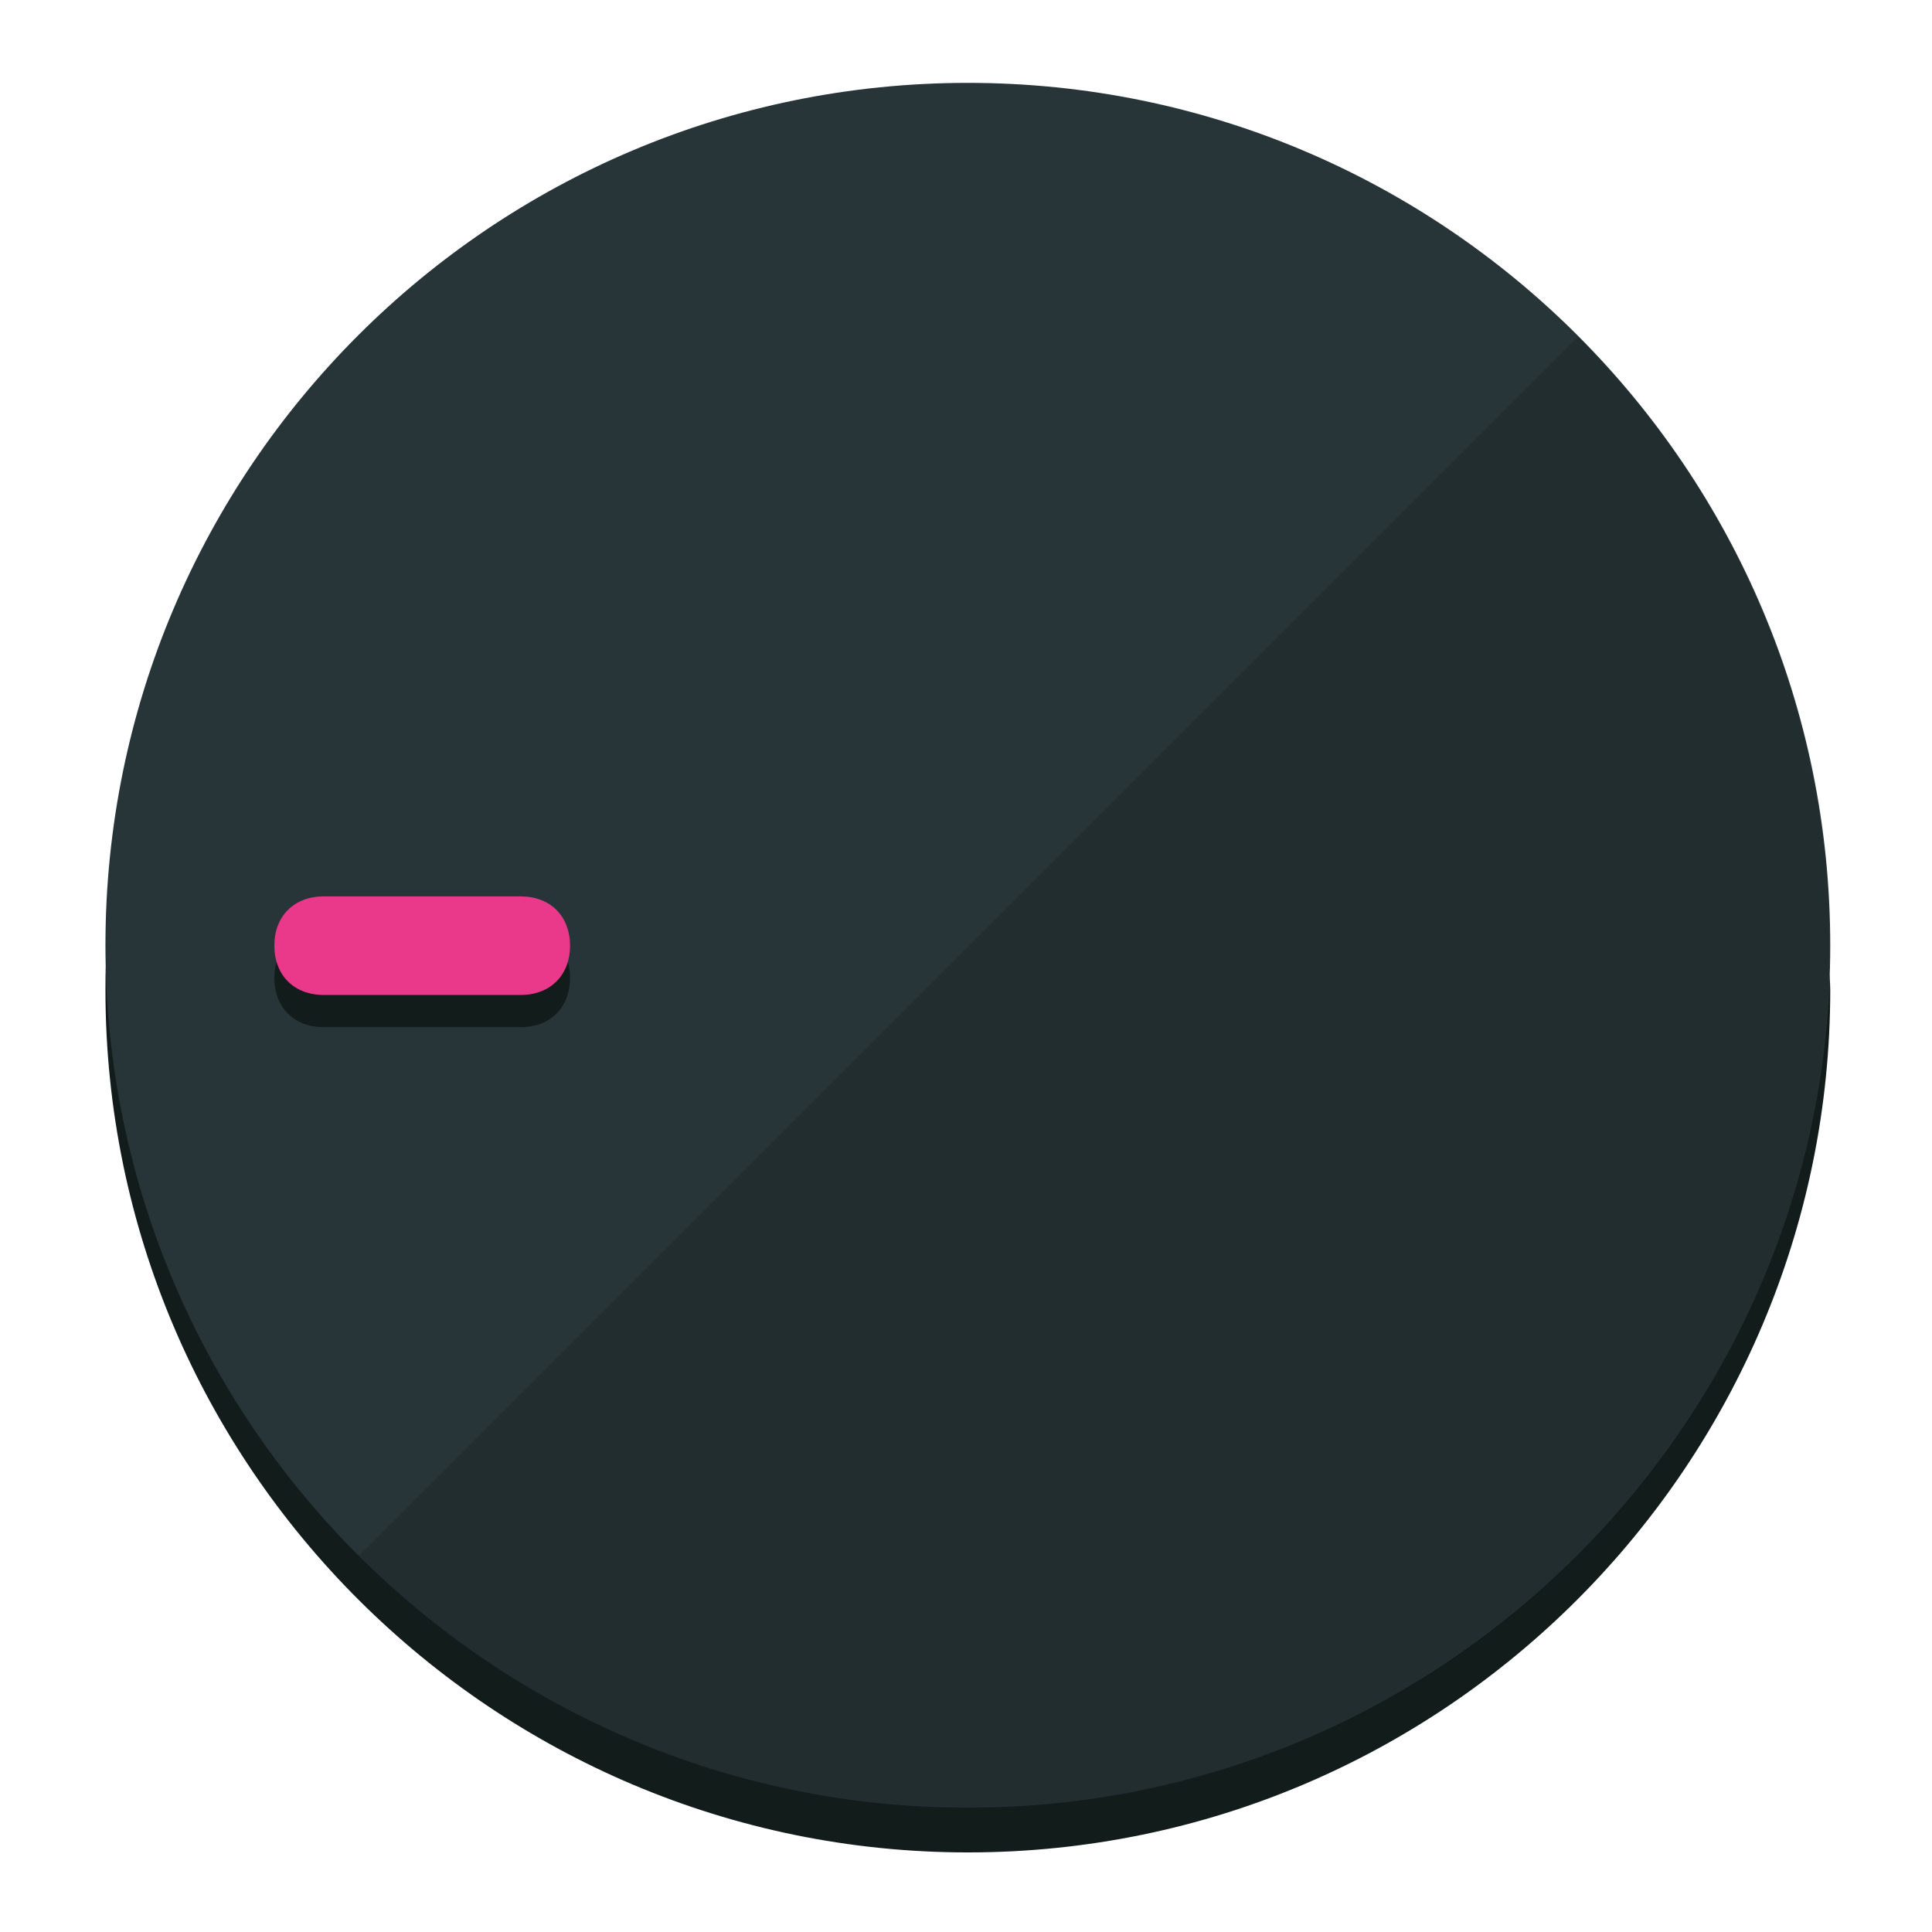
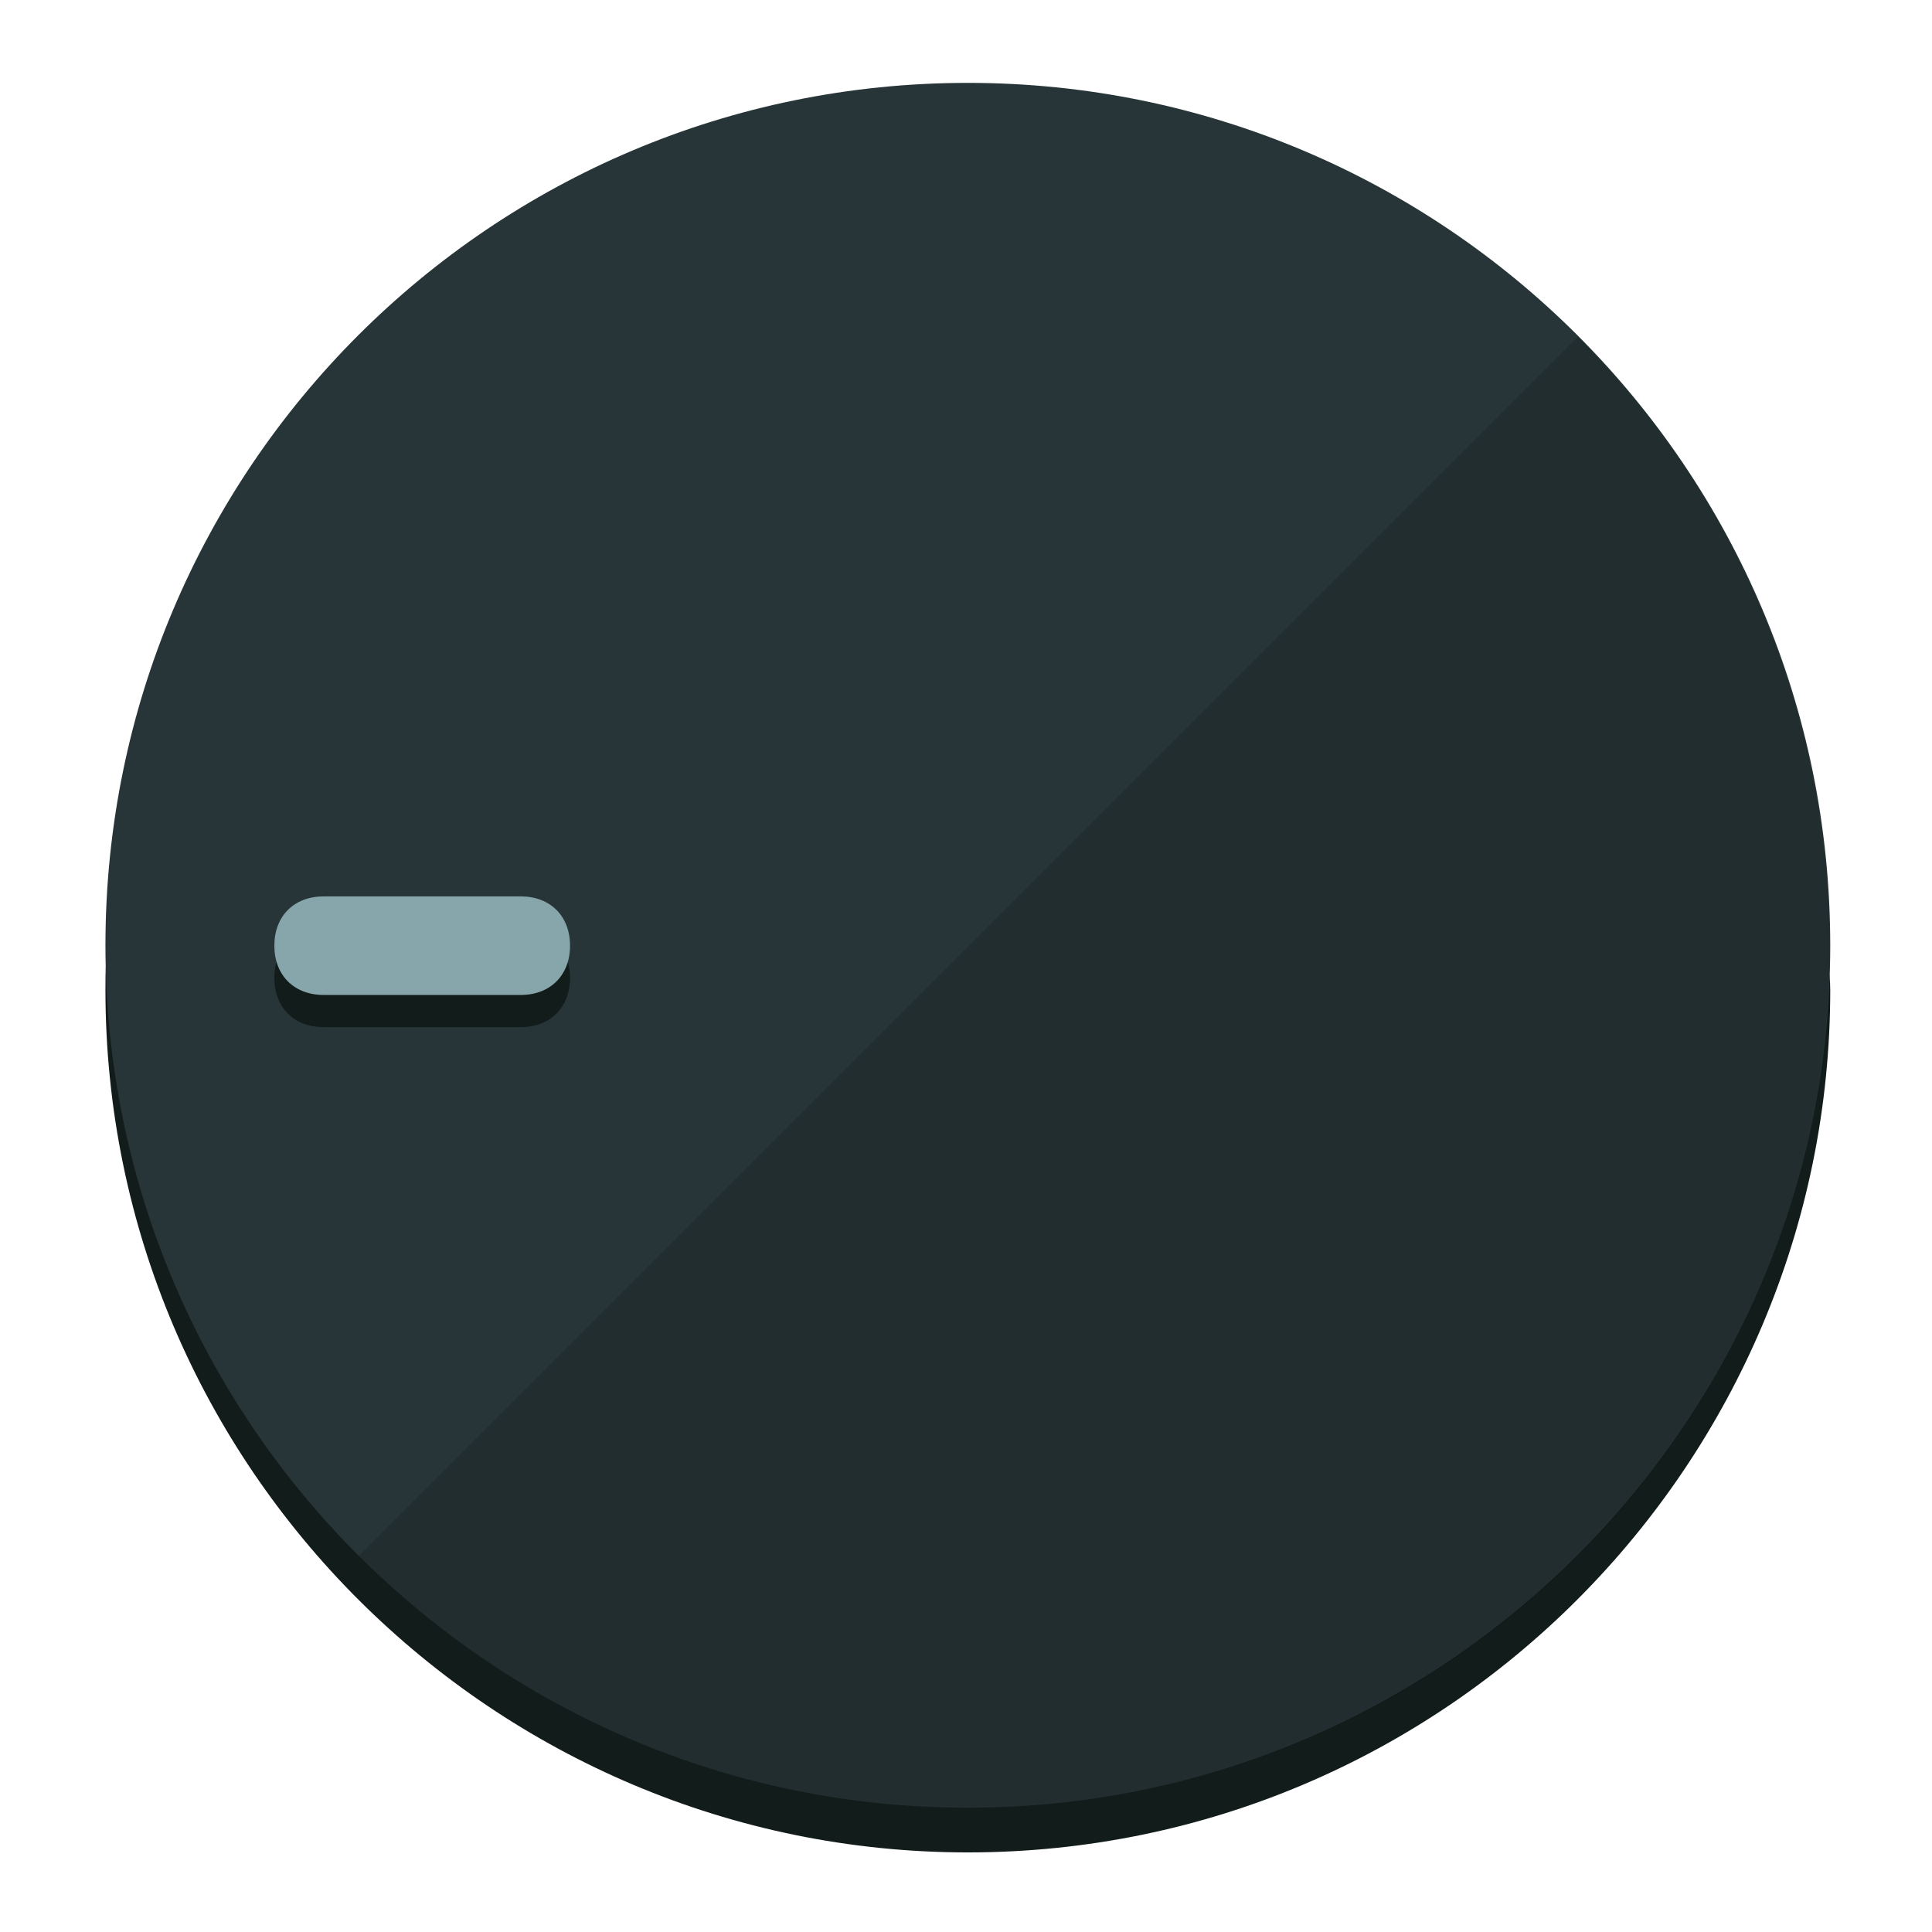
<svg xmlns="http://www.w3.org/2000/svg" height="120px" width="120px" version="1.1" id="Layer_1" viewBox="0 0 496.8 496.8" xml:space="preserve">
  <defs id="defs23" />
  <g id="g3158">
    <path style="display:inline;fill:#121c1b;fill-opacity:1;stroke-width:1.584" d="m 248.875,445.92 c 116.582,0 212.89,-91.238 220.493,-205.286 0,5.069 1.267,8.87 1.267,13.939 0,121.651 -98.842,221.76 -221.76,221.76 -121.651,0 -221.76,-98.842 -221.76,-221.76 0,-5.069 0,-8.87 1.267,-13.939 7.603,114.048 103.91,205.286 220.493,205.286 z" id="path8" />
    <circle style="display:inline;fill:#283538;fill-opacity:1;stroke-width:1.584" cx="248.875" cy="243.071" r="221.76" id="circle12" />
    <path style="display:inline;fill:#000000;fill-opacity:0.154;stroke-width:1.587" d="m 405.744,86.606 c 86.308,86.308 86.308,227.193 0,313.5 -86.308,86.308 -227.193,86.308 -313.5,0" id="path14" />
  </g>
  <g id="g3198">
    <circle style="display:none;fill:#000000;fill-opacity:0;stroke-width:1.584" cx="-243.582" cy="248.467" r="221.76" id="circle12-3" transform="rotate(-90)" />
    <path style="display:inline;fill:#121c1b;fill-opacity:1;stroke-width:1.584" d="m 133.908,238.782 c 7.603,0 12.672,5.069 12.672,12.672 v 0 c 0,7.603 -5.069,12.672 -12.672,12.672 H 83.22 c -7.603,0 -12.672,-5.069 -12.672,-12.672 v 0 c 0,-7.603 5.069,-12.672 12.672,-12.672 z" id="path3789" />
-     <path style="display:inline;fill:#ea398a;stroke-width:1.584" d="m 133.908,230.502 c 7.603,0 12.672,5.069 12.672,12.672 v 0 c 0,7.603 -5.069,12.672 -12.672,12.672 H 83.22 c -7.603,0 -12.672,-5.069 -12.672,-12.672 v 0 c 0,-7.603 5.069,-12.672 12.672,-12.672 z" id="path915" />
+     <path style="display:inline;fill:#87A6AB;stroke-width:1.584" d="m 133.908,230.502 c 7.603,0 12.672,5.069 12.672,12.672 v 0 c 0,7.603 -5.069,12.672 -12.672,12.672 H 83.22 c -7.603,0 -12.672,-5.069 -12.672,-12.672 v 0 c 0,-7.603 5.069,-12.672 12.672,-12.672 z" id="path915" />
  </g>
</svg>
